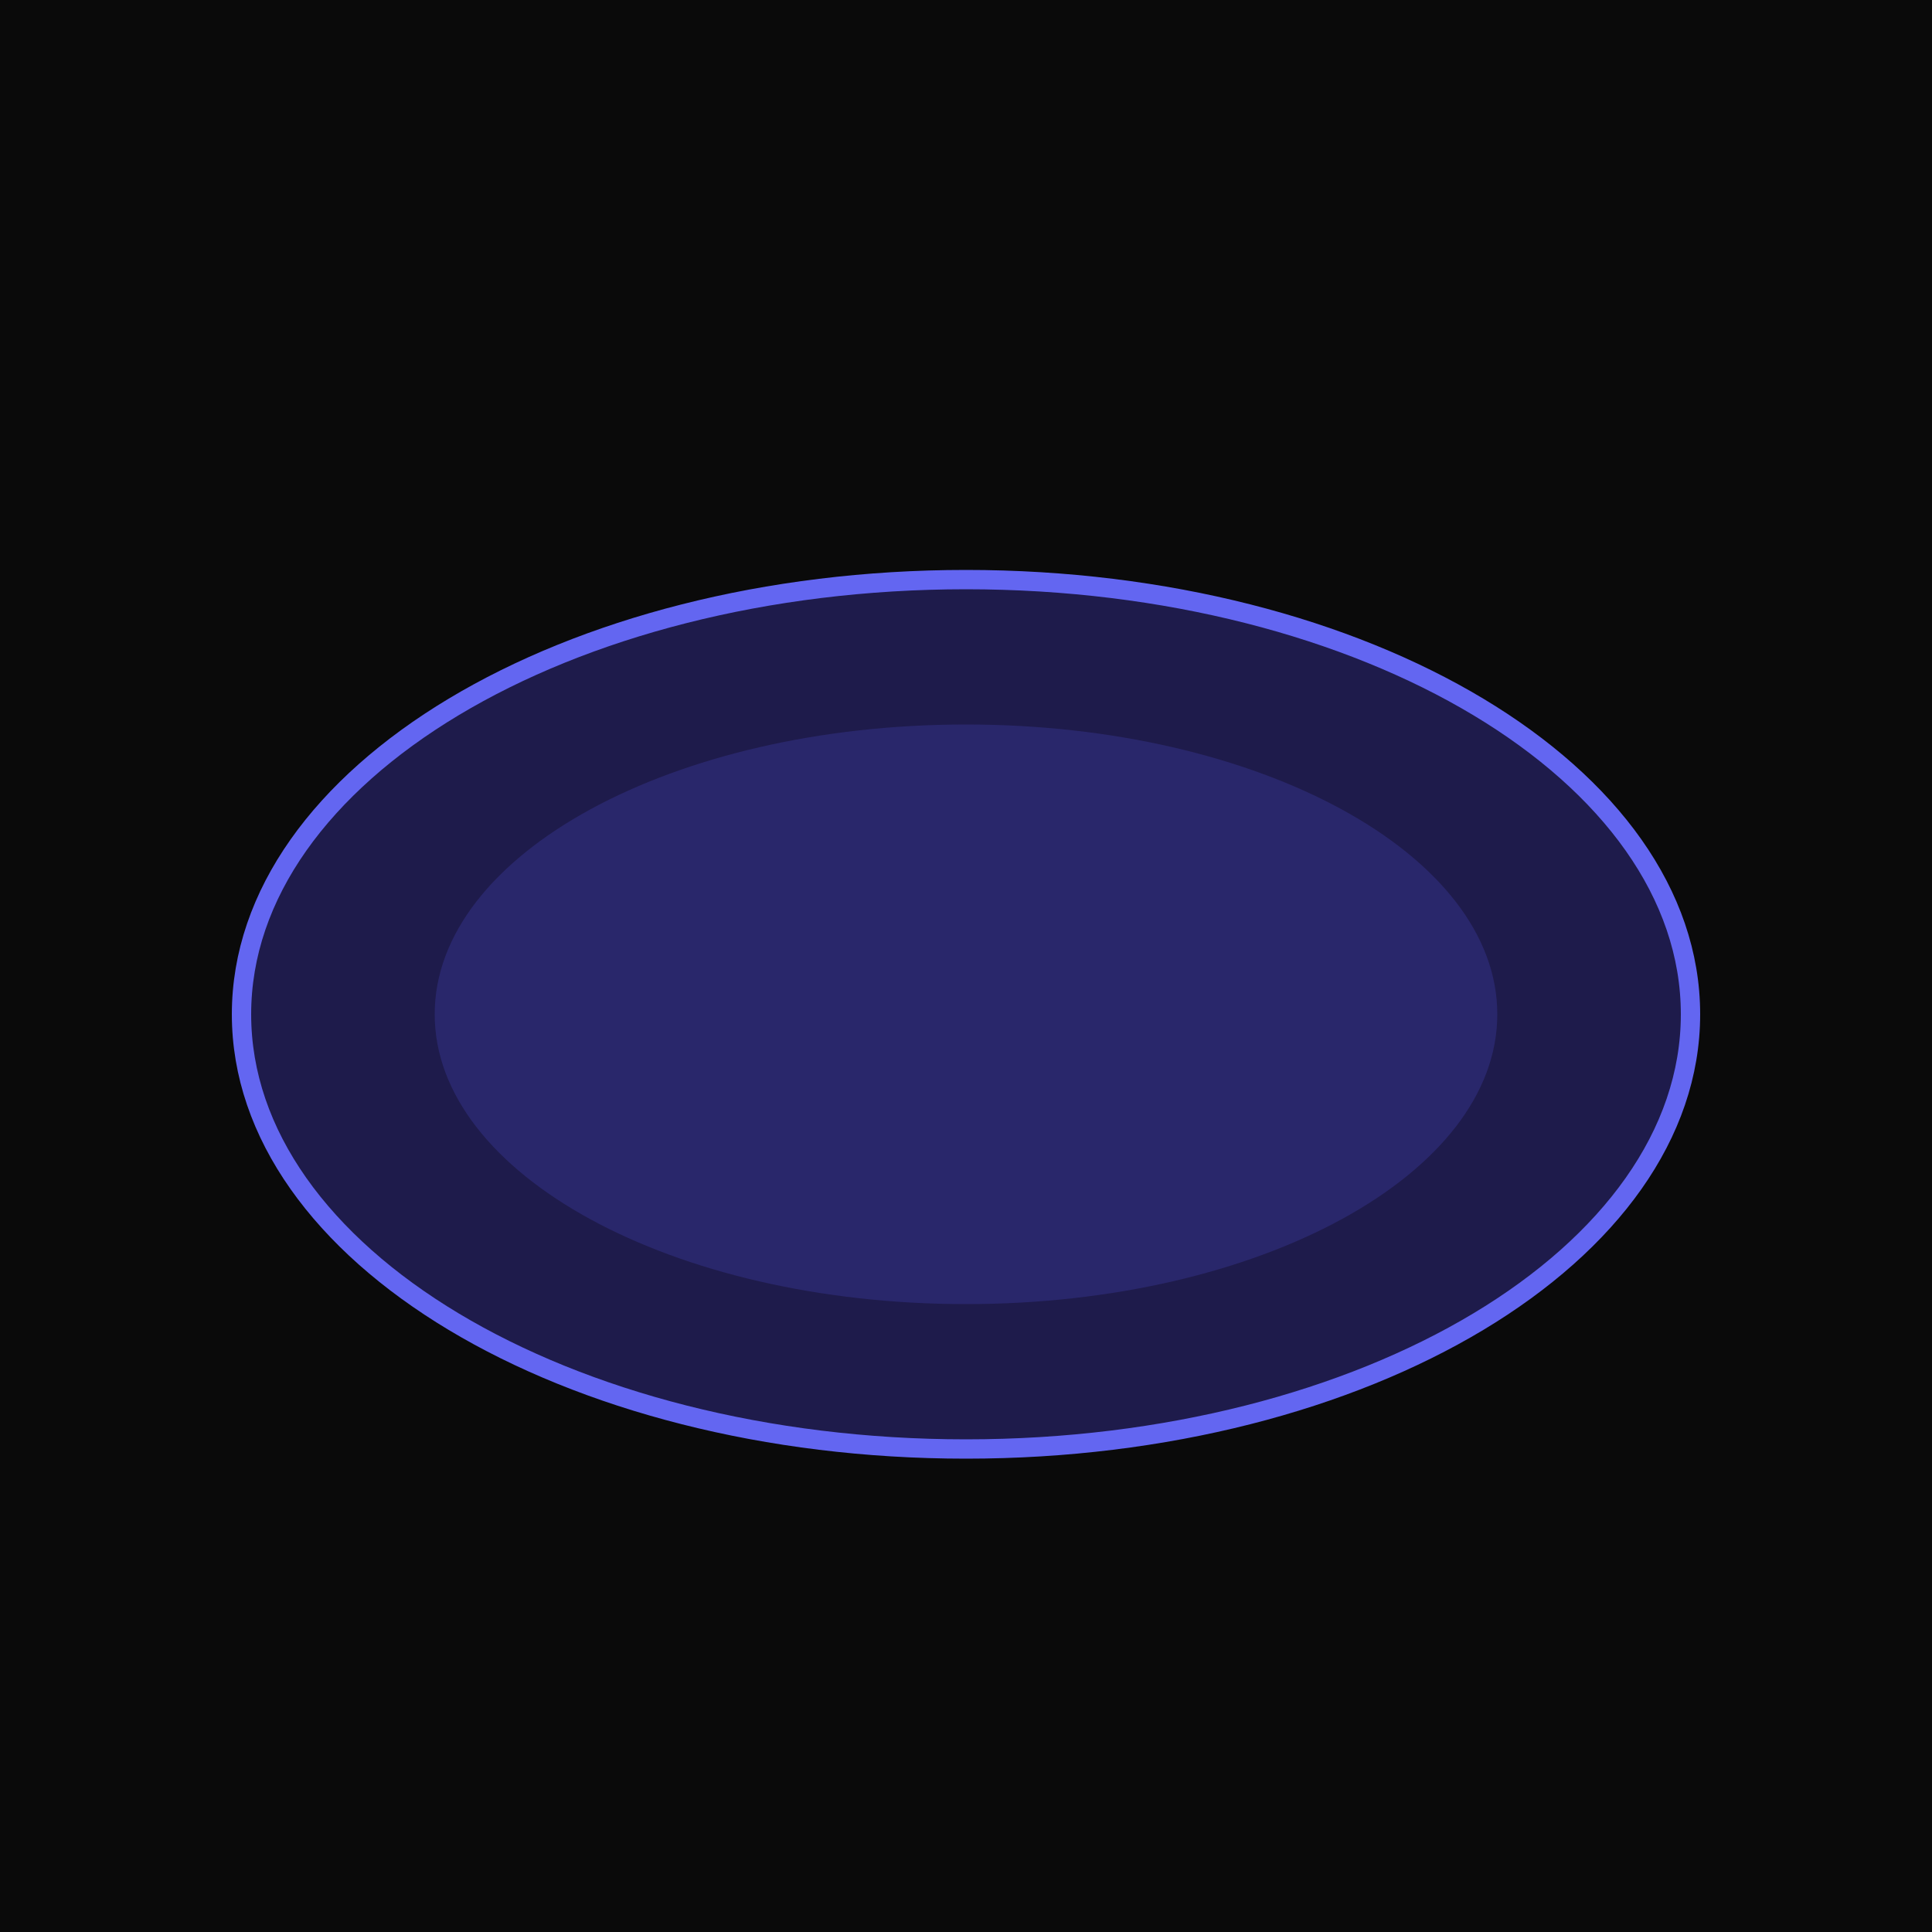
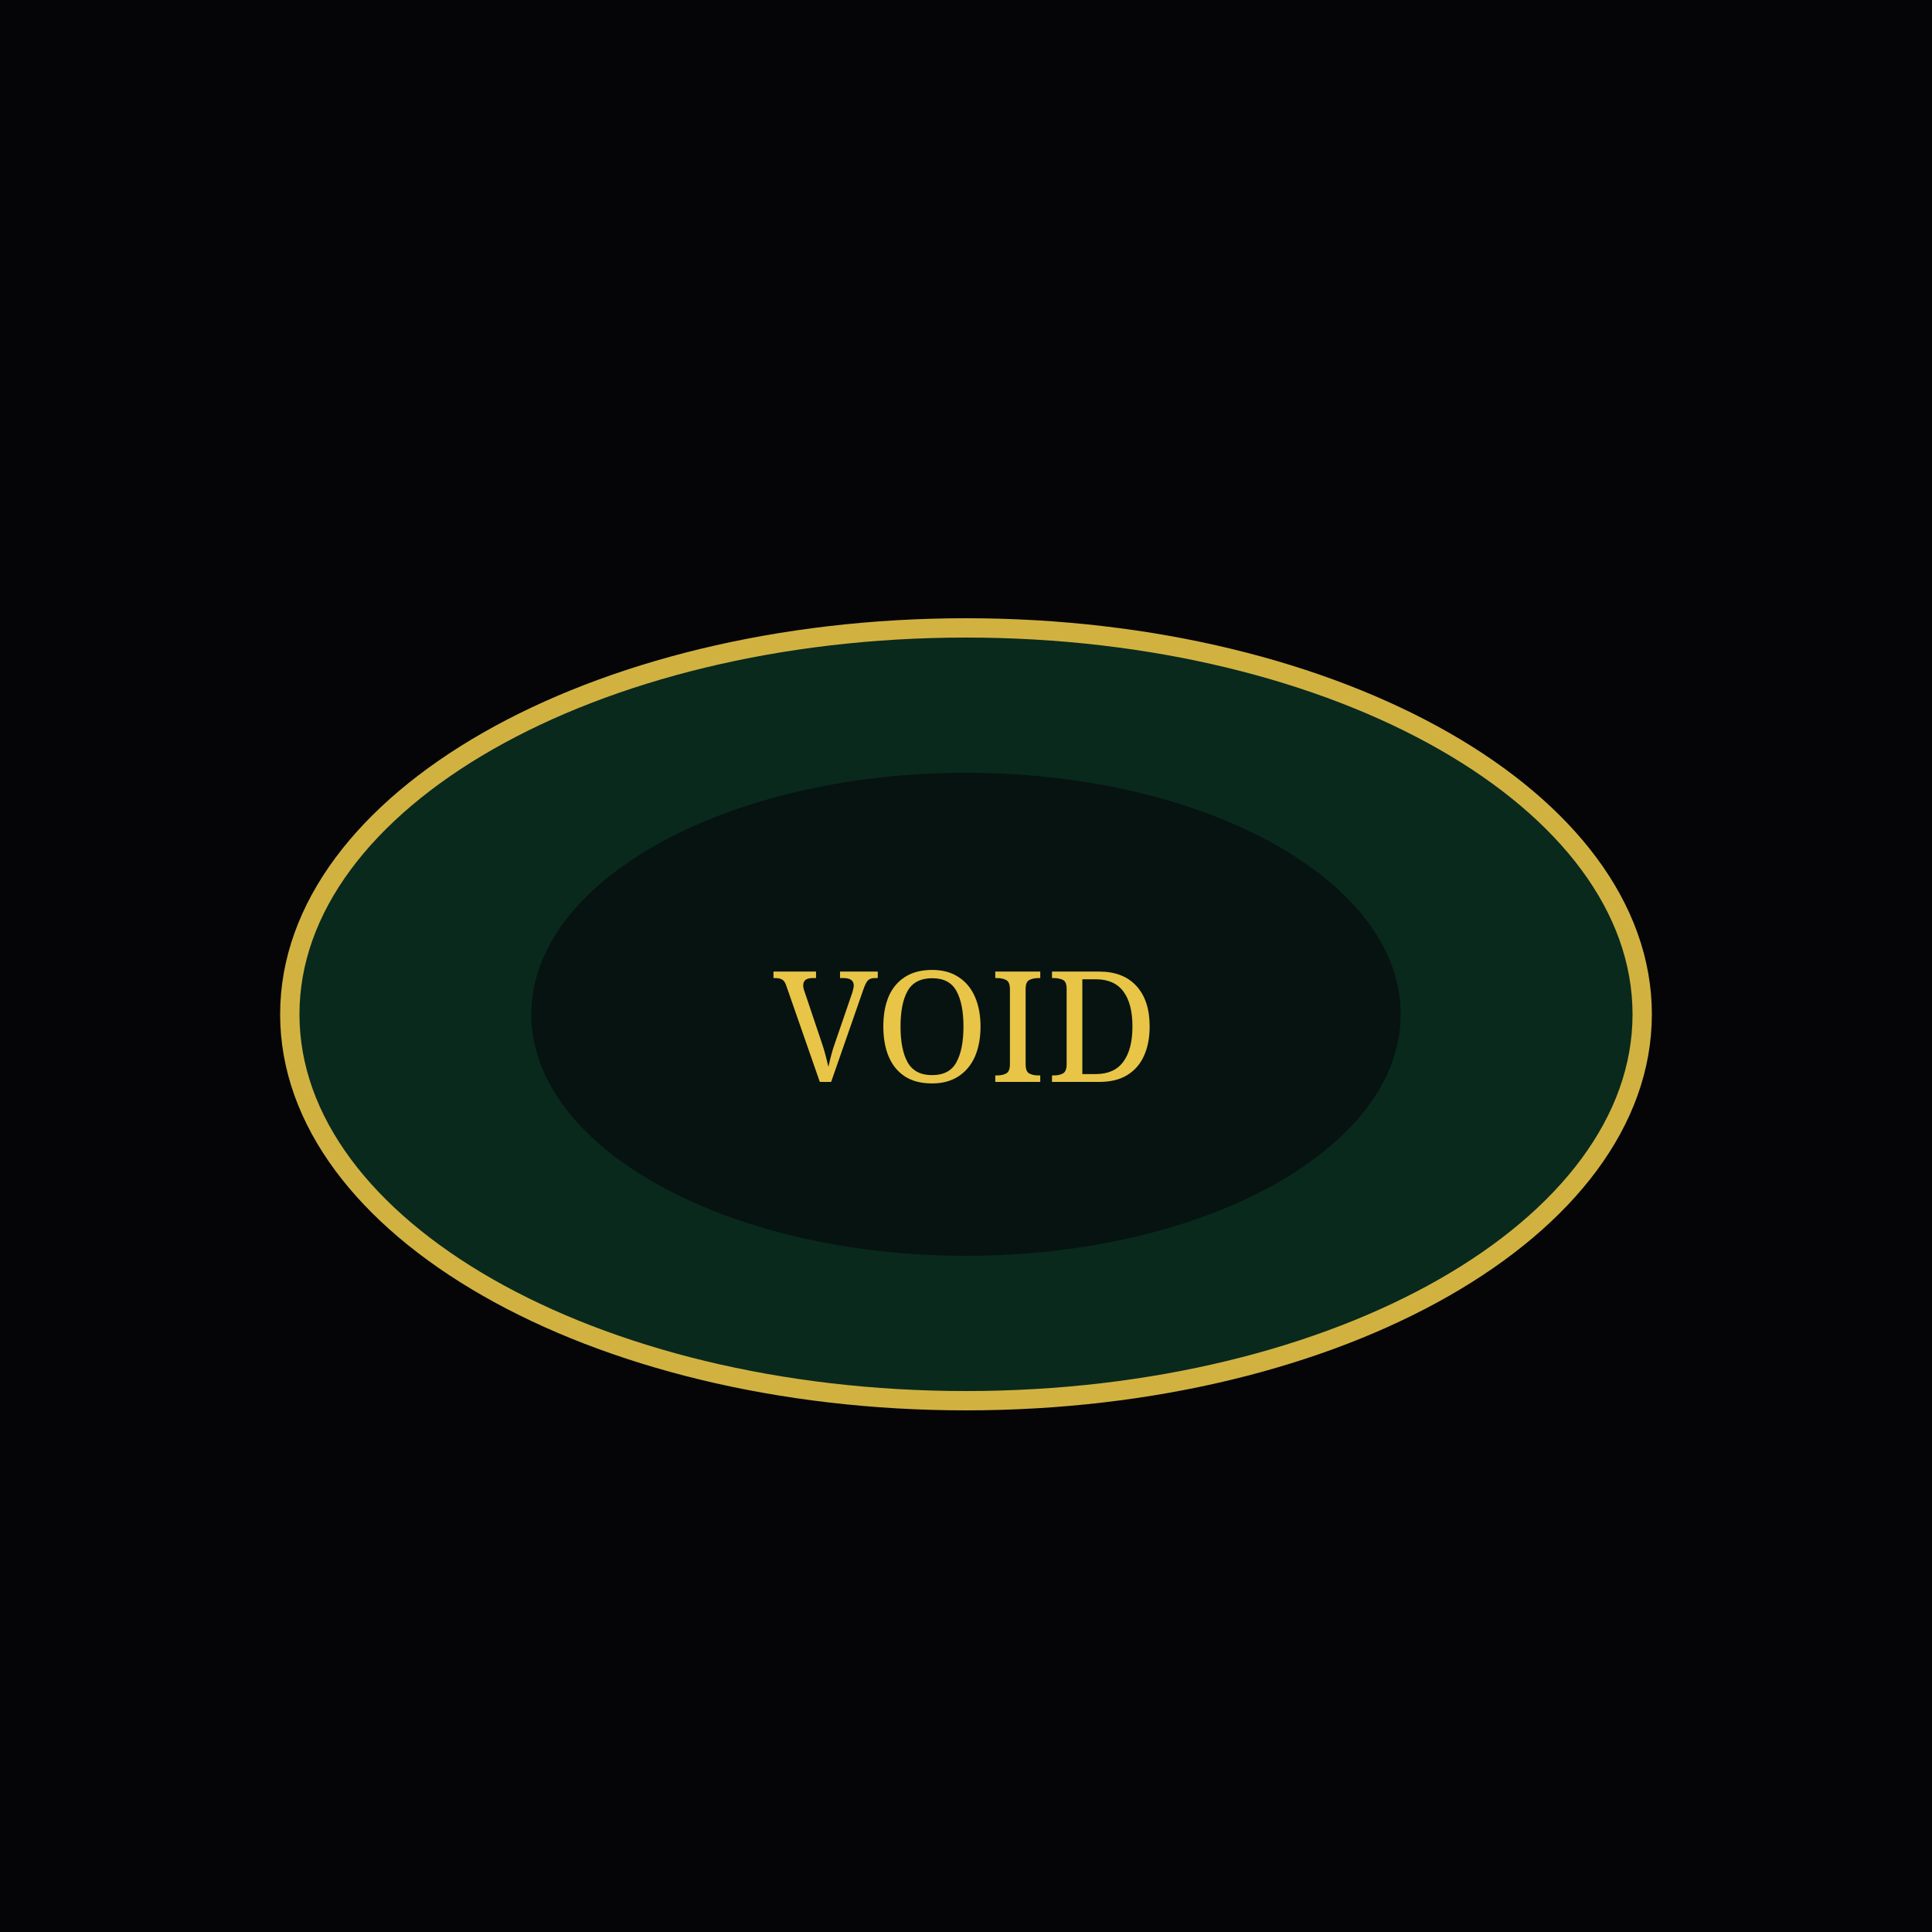
<svg xmlns="http://www.w3.org/2000/svg" viewBox="0 0 200 200" fill="none">
-   <rect width="200" height="200" fill="#0A0A0A" />
-   <ellipse cx="100" cy="105" rx="75" ry="45" fill="#1E1B4B" stroke="#6366F1" stroke-width="2" />
-   <ellipse cx="100" cy="105" rx="55" ry="30" fill="#312E81" opacity="0.6" />
+   <rect width="200" height="200" fill="#050508" />
+   <ellipse cx="100" cy="105" rx="70" ry="40" fill="#0a2e1f" stroke="#e8c547" stroke-width="2" opacity="0.9" />
+   <ellipse cx="100" cy="105" rx="45" ry="25" fill="#050508" opacity="0.6" />
+   <text x="100" y="112" text-anchor="middle" fill="#e8c547" font-family="Georgia,serif" font-size="16">VOID</text>
</svg>
